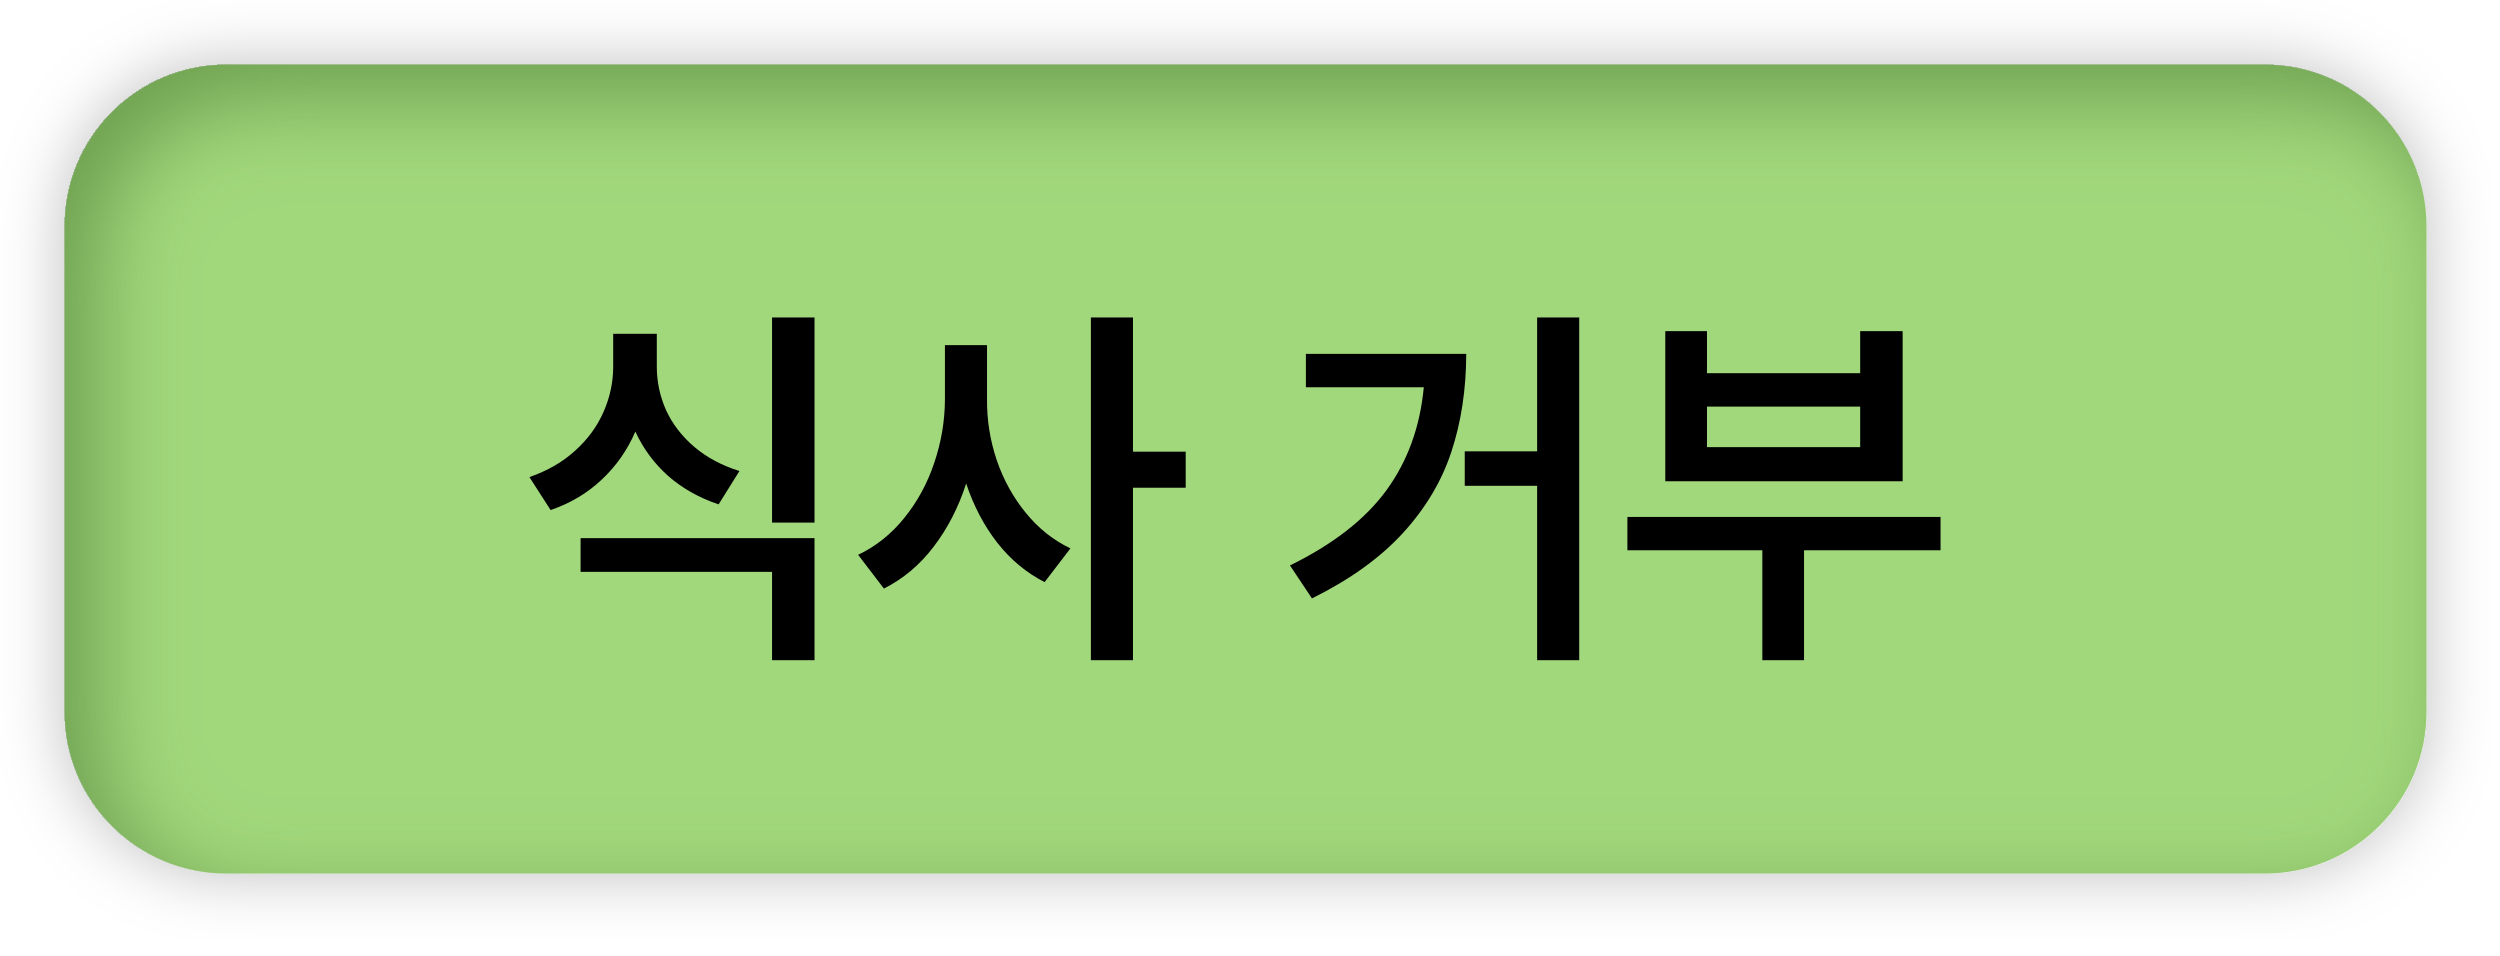
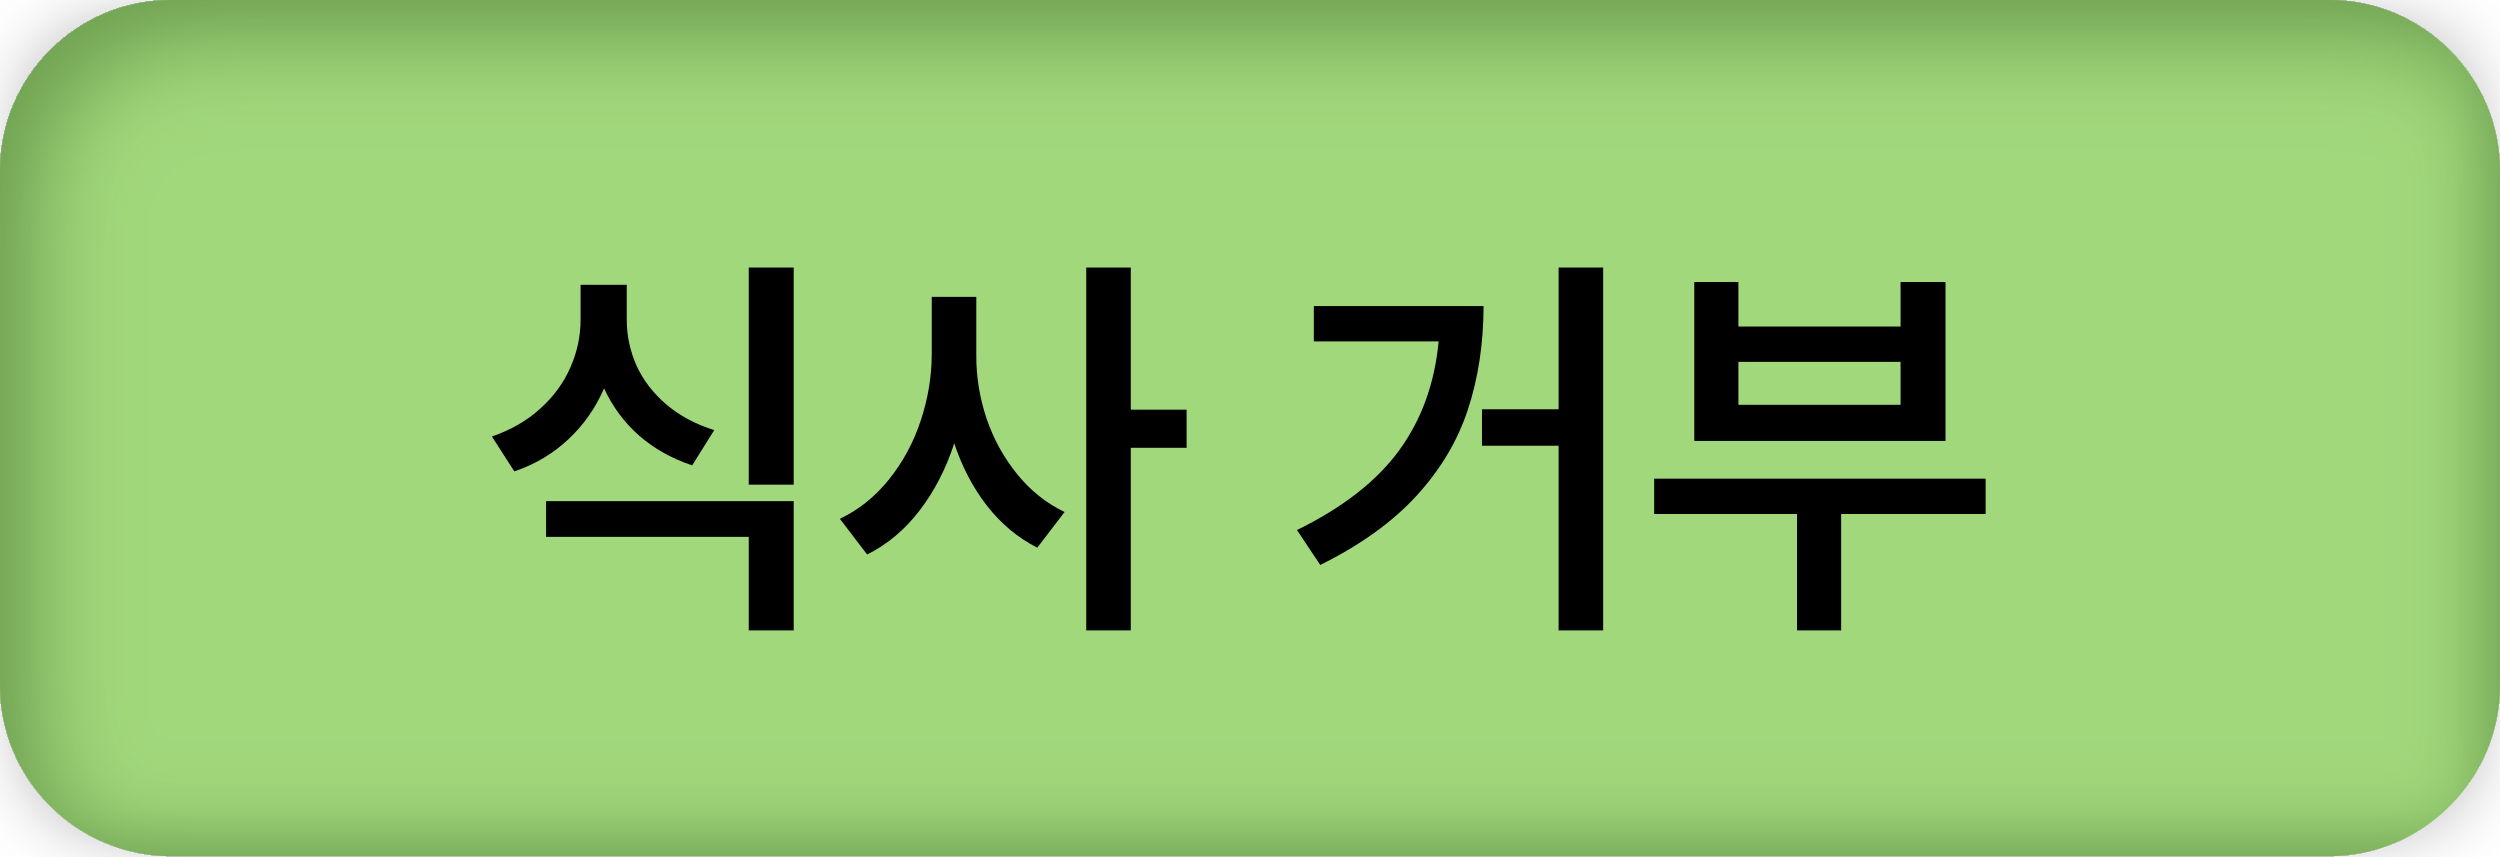
- <svg xmlns="http://www.w3.org/2000/svg" width="68" height="26" viewBox="0 0 68 26" fill="none">
+ <svg xmlns="http://www.w3.org/2000/svg" width="64.24" height="22" viewBox="1.76 1.76 64.24 22" fill="none">
  <g filter="url(#filter0_di_145_4149)">
    <rect x="1.76" y="1.76" width="64.24" height="22" rx="4.4" fill="#A2D87C" />
    <path d="M17.865 9.966C17.865 10.382 17.949 10.779 18.117 11.157C18.289 11.531 18.544 11.863 18.881 12.152C19.221 12.441 19.632 12.661 20.113 12.812L19.546 13.719C19.016 13.541 18.559 13.283 18.174 12.946C17.793 12.606 17.495 12.203 17.282 11.739C17.066 12.241 16.761 12.676 16.369 13.044C15.981 13.412 15.517 13.688 14.977 13.874L14.4 12.977C14.888 12.808 15.302 12.569 15.642 12.26C15.986 11.951 16.244 11.598 16.416 11.203C16.591 10.808 16.679 10.395 16.679 9.966V9.079H17.865V9.966ZM22.155 17.958H21V15.555H15.792V14.637H22.155V17.958ZM22.155 14.214H21V8.635H22.155V14.214ZM26.847 10.873C26.843 11.43 26.931 11.977 27.11 12.513C27.292 13.046 27.555 13.523 27.899 13.946C28.242 14.369 28.648 14.692 29.116 14.916L28.414 15.833C27.919 15.582 27.49 15.225 27.125 14.761C26.764 14.297 26.483 13.761 26.28 13.152C26.07 13.802 25.774 14.376 25.393 14.874C25.015 15.369 24.564 15.748 24.042 16.009L23.341 15.091C23.825 14.861 24.245 14.525 24.599 14.085C24.956 13.642 25.228 13.142 25.413 12.585C25.602 12.025 25.699 11.454 25.702 10.873V9.388H26.847V10.873ZM30.817 12.286H32.251V13.266H30.817V17.958H29.672V8.635H30.817V12.286ZM42.955 17.958H41.81V13.214H39.841V12.276H41.81V8.635H42.955V17.958ZM39.882 9.625C39.879 10.595 39.744 11.48 39.48 12.281C39.218 13.082 38.779 13.821 38.16 14.498C37.544 15.172 36.719 15.765 35.685 16.277L35.087 15.38C36.266 14.802 37.142 14.118 37.716 13.328C38.29 12.537 38.627 11.605 38.727 10.533H35.52V9.625H39.882ZM52.783 14.967H49.07V17.958H47.936V14.967H44.265V14.06H52.783V14.967ZM46.43 10.151H50.597V9.007H51.752V13.09H45.296V9.007H46.43V10.151ZM50.597 12.162V11.059H46.43V12.162H50.597Z" fill="black" />
  </g>
  <defs>
    <filter id="filter0_di_145_4149" x="9.65595e-06" y="-5.60284e-06" width="67.76" height="25.52" filterUnits="userSpaceOnUse" color-interpolation-filters="sRGB">
      <feFlood flood-opacity="0" result="BackgroundImageFix" />
      <feColorMatrix in="SourceAlpha" type="matrix" values="0 0 0 0 0 0 0 0 0 0 0 0 0 0 0 0 0 0 127 0" result="hardAlpha" />
      <feOffset />
      <feGaussianBlur stdDeviation="0.88" />
      <feComposite in2="hardAlpha" operator="out" />
      <feColorMatrix type="matrix" values="0 0 0 0 0 0 0 0 0 0 0 0 0 0 0 0 0 0 0.25 0" />
      <feBlend mode="normal" in2="BackgroundImageFix" result="effect1_dropShadow_145_4149" />
      <feBlend mode="normal" in="SourceGraphic" in2="effect1_dropShadow_145_4149" result="shape" />
      <feColorMatrix in="SourceAlpha" type="matrix" values="0 0 0 0 0 0 0 0 0 0 0 0 0 0 0 0 0 0 127 0" result="hardAlpha" />
      <feOffset dx="0.88" dy="0.88" />
      <feGaussianBlur stdDeviation="1.232" />
      <feComposite in2="hardAlpha" operator="arithmetic" k2="-1" k3="1" />
      <feColorMatrix type="matrix" values="0 0 0 0 0.22 0 0 0 0 0.4 0 0 0 0 0.133 0 0 0 0.5 0" />
      <feBlend mode="normal" in2="shape" result="effect2_innerShadow_145_4149" />
    </filter>
  </defs>
</svg>
